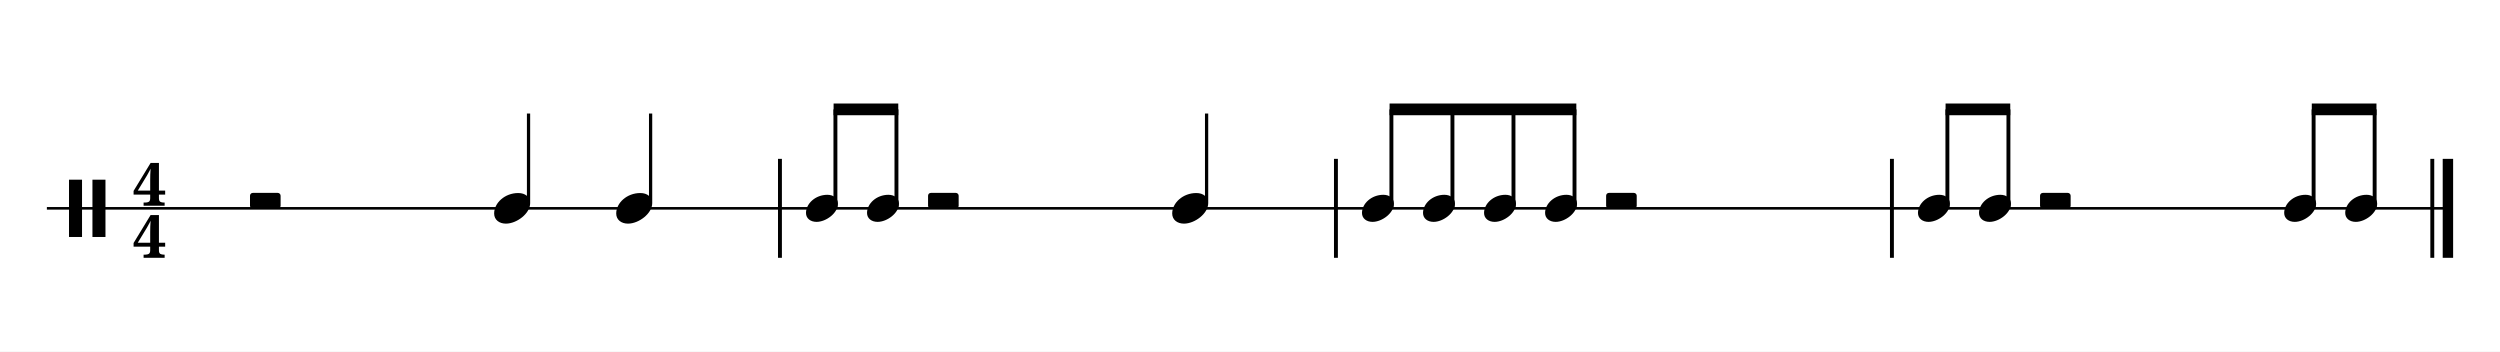
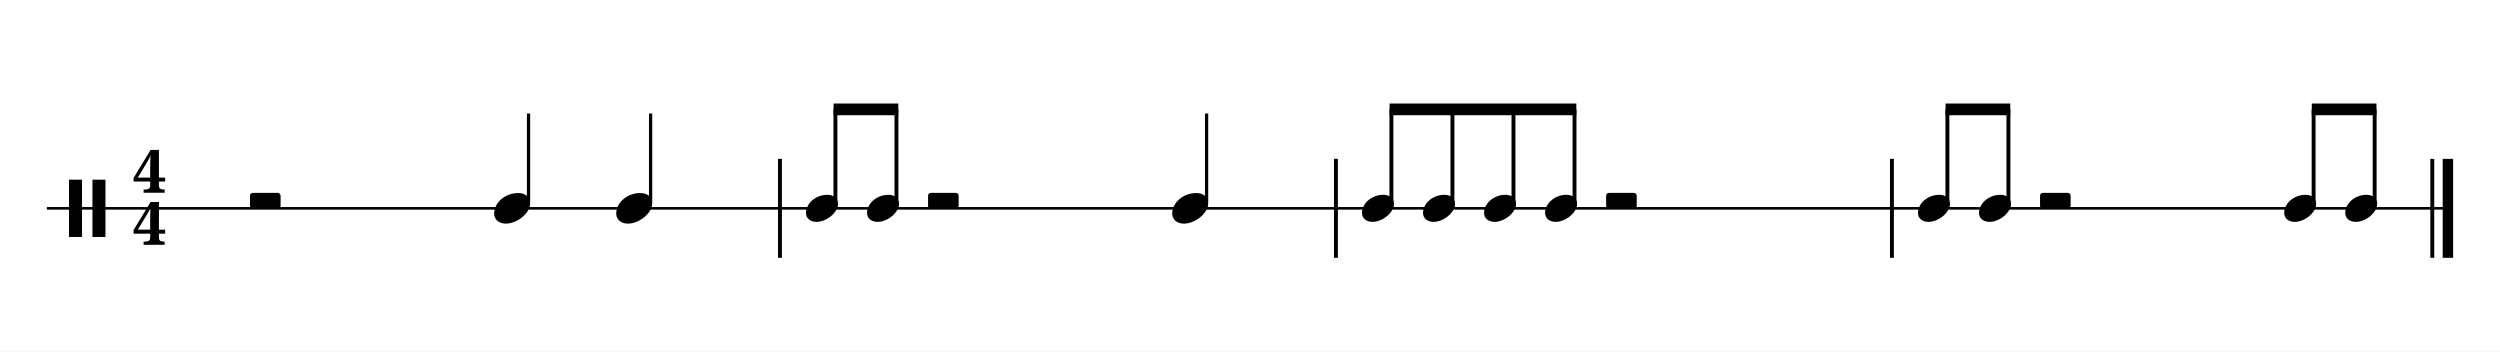
<svg xmlns="http://www.w3.org/2000/svg" width="960" height="135" viewBox="0 0 960 135" role="img" aria-labelledby="title">
  <path fill="white" d="M0 0H960V135H0Z" />
  <path d="M18 80H940" stroke="black" stroke-width="1" />
  <path d="M29 69v22M38 69v22" stroke="black" stroke-width="5" />
-   <text x="51" y="79" font-family="Georgia,serif" font-weight="bold" font-size="23">4</text>
-   <text x="51" y="99" font-family="Georgia,serif" font-weight="bold" font-size="23">4</text>
+   <text x="51" y="74" font-family="Georgia,serif" font-weight="bold" font-size="23">4</text>
+   <text x="51" y="94" font-family="Georgia,serif" font-weight="bold" font-size="23">4</text>
  <path data-smufl="E4E4" fill="black" transform="translate(96.0 100.8) scale(0.52 -0.52)" d="M22.6 41.9 L22.6 49.3 C22.6 50.5 21.6 51.4 20.5 51.4 L2.1 51.4 C0.9 51.4 0.0 50.5 0.0 49.3 L0.0 41.9 C0.0 40.8 0.9 39.8 2.1 39.8 L20.5 39.8 C21.6 39.8 22.6 40.8 22.6 41.9 Z" />
  <path data-smufl="E1D5" fill="black" transform="translate(189.75 100.8) scale(0.52 -0.52)" d="M24.2 49.2 C22.6 50.6 20.4 51.3 17.8 51.3 C7.9 51.3 0.0 44.0 0.0 36.2 C0.0 31.5 3.8 28.7 8.7 28.7 C16.7 28.7 26.6 36.2 26.6 43.8 L26.6 110.0 L24.2 110.0 Z" />
  <path data-smufl="E1D5" fill="black" transform="translate(236.625 100.8) scale(0.52 -0.52)" d="M24.2 49.2 C22.6 50.6 20.4 51.3 17.8 51.3 C7.9 51.3 0.0 44.0 0.0 36.2 C0.0 31.5 3.8 28.7 8.7 28.7 C16.7 28.7 26.6 36.2 26.6 43.8 L26.6 110.0 L24.2 110.0 Z" />
  <path d="M299.5 61v38" stroke="black" stroke-width="1.5" />
  <path data-smufl="E0A4" fill="black" transform="translate(309.5 100.8) scale(0.52 -0.52)" d="M7.8 30.0 C14.9 30.0 23.6 36.6 23.6 43.4 C23.6 47.4 20.4 50.0 15.8 50.0 C7.0 50.0 0.0 43.5 0.0 36.6 C0.0 32.5 3.4 30.0 7.8 30.0 Z" />
  <path d="M320.8 80V42" stroke="black" stroke-width="1.5" />
  <path data-smufl="E0A4" fill="black" transform="translate(332.9375 100.8) scale(0.52 -0.52)" d="M7.8 30.0 C14.9 30.0 23.6 36.6 23.6 43.4 C23.6 47.4 20.4 50.0 15.8 50.0 C7.0 50.0 0.0 43.5 0.0 36.6 C0.0 32.5 3.4 30.0 7.8 30.0 Z" />
  <path d="M344.238 80V42" stroke="black" stroke-width="1.5" />
  <path data-beam="2" d="M320.1 42H344.938" stroke="black" stroke-width="4.5" />
  <path data-smufl="E4E4" fill="black" transform="translate(356.375 100.8) scale(0.52 -0.52)" d="M22.6 41.9 L22.6 49.3 C22.6 50.5 21.6 51.4 20.5 51.4 L2.1 51.4 C0.9 51.4 0.0 50.5 0.0 49.3 L0.0 41.9 C0.0 40.8 0.9 39.8 2.1 39.8 L20.5 39.8 C21.6 39.8 22.6 40.8 22.6 41.9 Z" />
  <path data-smufl="E1D5" fill="black" transform="translate(450.125 100.8) scale(0.52 -0.52)" d="M24.2 49.2 C22.6 50.6 20.4 51.3 17.8 51.3 C7.9 51.3 0.0 44.0 0.0 36.2 C0.0 31.5 3.8 28.7 8.7 28.7 C16.7 28.7 26.6 36.2 26.6 43.8 L26.6 110.0 L24.2 110.0 Z" />
  <path d="M513.0 61v38" stroke="black" stroke-width="1.5" />
  <path data-smufl="E0A4" fill="black" transform="translate(523.0 100.8) scale(0.52 -0.52)" d="M7.8 30.0 C14.9 30.0 23.6 36.6 23.6 43.4 C23.6 47.4 20.4 50.0 15.8 50.0 C7.0 50.0 0.0 43.5 0.0 36.6 C0.0 32.5 3.4 30.0 7.8 30.0 Z" />
  <path d="M534.3 80V42" stroke="black" stroke-width="1.5" />
  <path data-smufl="E0A4" fill="black" transform="translate(546.4375 100.8) scale(0.52 -0.52)" d="M7.8 30.0 C14.9 30.0 23.6 36.6 23.6 43.4 C23.6 47.4 20.4 50.0 15.8 50.0 C7.0 50.0 0.0 43.5 0.0 36.6 C0.0 32.5 3.4 30.0 7.8 30.0 Z" />
  <path d="M557.737 80V42" stroke="black" stroke-width="1.5" />
  <path data-smufl="E0A4" fill="black" transform="translate(569.875 100.8) scale(0.52 -0.52)" d="M7.8 30.0 C14.9 30.0 23.6 36.6 23.6 43.4 C23.6 47.4 20.4 50.0 15.8 50.0 C7.0 50.0 0.0 43.5 0.0 36.6 C0.0 32.5 3.4 30.0 7.8 30.0 Z" />
  <path d="M581.175 80V42" stroke="black" stroke-width="1.5" />
  <path data-smufl="E0A4" fill="black" transform="translate(593.3125 100.8) scale(0.52 -0.52)" d="M7.8 30.0 C14.9 30.0 23.6 36.6 23.6 43.4 C23.6 47.4 20.4 50.0 15.8 50.0 C7.0 50.0 0.0 43.5 0.0 36.6 C0.0 32.5 3.4 30.0 7.8 30.0 Z" />
  <path d="M604.612 80V42" stroke="black" stroke-width="1.5" />
  <path data-beam="4" d="M533.6 42H605.312" stroke="black" stroke-width="4.5" />
  <path data-smufl="E4E4" fill="black" transform="translate(616.75 100.8) scale(0.52 -0.52)" d="M22.6 41.9 L22.6 49.3 C22.6 50.5 21.6 51.4 20.5 51.4 L2.1 51.4 C0.9 51.4 0.0 50.5 0.0 49.3 L0.0 41.9 C0.0 40.8 0.9 39.8 2.1 39.8 L20.5 39.8 C21.6 39.8 22.6 40.8 22.6 41.9 Z" />
  <path d="M726.5 61v38" stroke="black" stroke-width="1.5" />
  <path data-smufl="E0A4" fill="black" transform="translate(736.5 100.8) scale(0.52 -0.52)" d="M7.8 30.0 C14.9 30.0 23.6 36.6 23.6 43.4 C23.6 47.4 20.4 50.0 15.8 50.0 C7.0 50.0 0.0 43.5 0.0 36.6 C0.0 32.5 3.4 30.0 7.8 30.0 Z" />
  <path d="M747.8 80V42" stroke="black" stroke-width="1.5" />
  <path data-smufl="E0A4" fill="black" transform="translate(759.9375 100.8) scale(0.52 -0.52)" d="M7.8 30.0 C14.9 30.0 23.6 36.6 23.6 43.4 C23.6 47.4 20.4 50.0 15.8 50.0 C7.0 50.0 0.0 43.5 0.0 36.6 C0.0 32.5 3.4 30.0 7.8 30.0 Z" />
  <path d="M771.237 80V42" stroke="black" stroke-width="1.5" />
  <path data-beam="2" d="M747.1 42H771.938" stroke="black" stroke-width="4.5" />
  <path data-smufl="E4E4" fill="black" transform="translate(783.375 100.8) scale(0.52 -0.52)" d="M22.6 41.9 L22.6 49.3 C22.6 50.5 21.6 51.4 20.5 51.4 L2.1 51.4 C0.9 51.4 0.0 50.5 0.0 49.3 L0.0 41.9 C0.0 40.8 0.9 39.8 2.1 39.8 L20.5 39.8 C21.6 39.8 22.6 40.8 22.6 41.9 Z" />
  <path data-smufl="E0A4" fill="black" transform="translate(877.125 100.8) scale(0.52 -0.52)" d="M7.8 30.0 C14.9 30.0 23.6 36.6 23.6 43.4 C23.6 47.4 20.4 50.0 15.8 50.0 C7.0 50.0 0.0 43.5 0.0 36.6 C0.0 32.5 3.4 30.0 7.8 30.0 Z" />
  <path d="M888.425 80V42" stroke="black" stroke-width="1.5" />
  <path data-smufl="E0A4" fill="black" transform="translate(900.5625 100.8) scale(0.52 -0.52)" d="M7.8 30.0 C14.9 30.0 23.6 36.6 23.6 43.4 C23.6 47.4 20.4 50.0 15.8 50.0 C7.0 50.0 0.0 43.5 0.0 36.6 C0.0 32.5 3.4 30.0 7.8 30.0 Z" />
  <path d="M911.862 80V42" stroke="black" stroke-width="1.5" />
  <path data-beam="2" d="M887.725 42H912.562" stroke="black" stroke-width="4.5" />
  <path d="M934.0 61v38" stroke="black" stroke-width="1.5" />
  <path d="M940.0 61v38" stroke="black" stroke-width="4" />
</svg>
